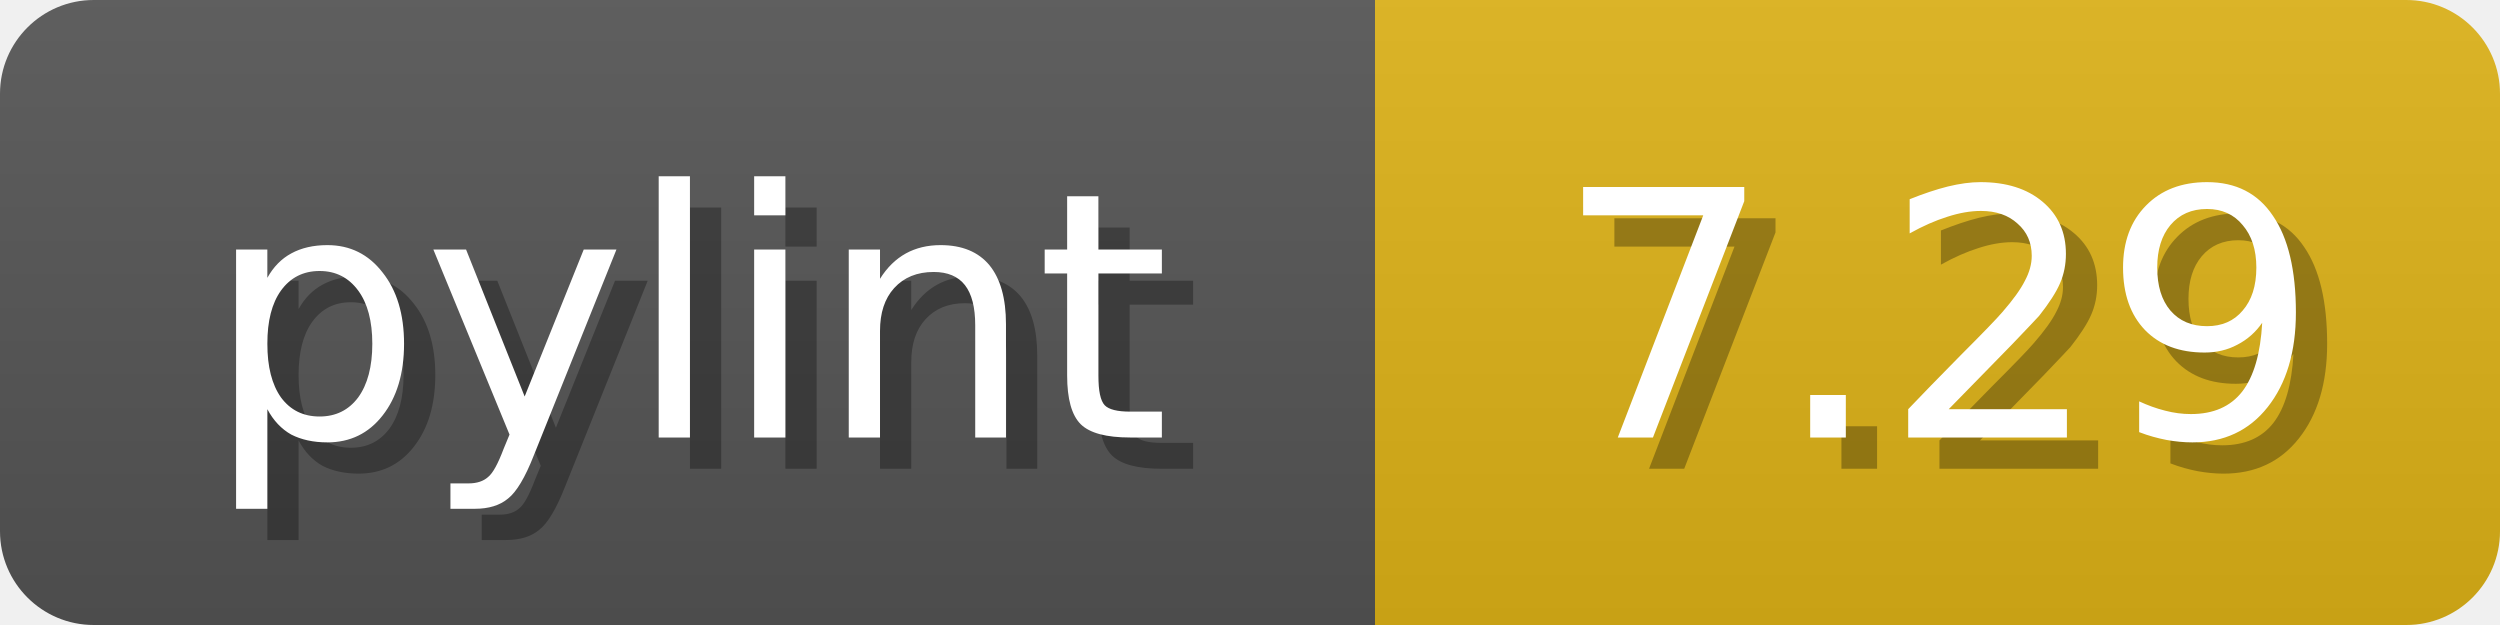
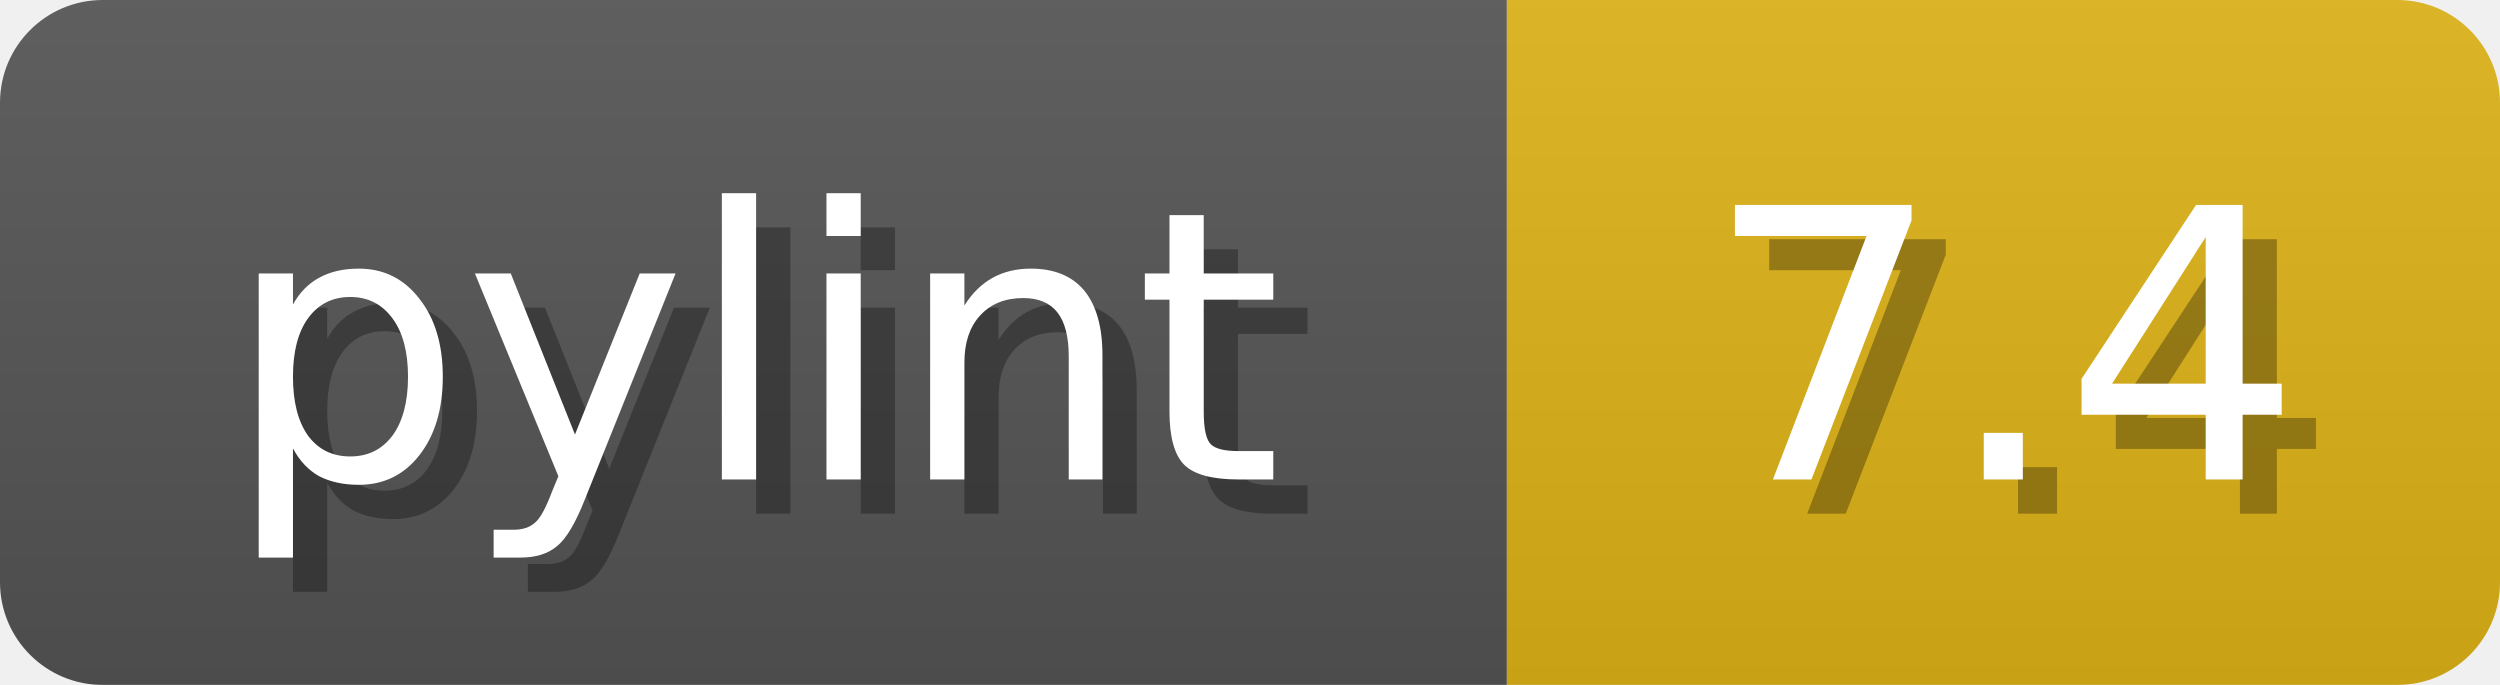
- <svg xmlns="http://www.w3.org/2000/svg" width="80" height="20">
+ <svg xmlns="http://www.w3.org/2000/svg" width="73" height="20">
  <linearGradient id="b" x2="0" y2="100%">
    <stop offset="0" stop-color="#bbb" stop-opacity=".1" />
    <stop offset="1" stop-opacity=".1" />
  </linearGradient>
  <mask id="anybadge_1">
-     <rect width="80" height="20" rx="3" fill="#fff" />
+     <rect width="73" height="20" rx="3" fill="#fff" />
  </mask>
  <g mask="url(#anybadge_1)">
    <path fill="#555" d="M0 0h44v20H0z" />
-     <path fill="#DFB317" d="M44 0h36v20H44z" />
-     <path fill="url(#b)" d="M0 0h80v20H0z" />
+     <path fill="#DFB317" d="M44 0h29v20H44z" />
+     <path fill="url(#b)" d="M0 0h73v20H0z" />
  </g>
  <g fill="#fff" text-anchor="middle" font-family="DejaVu Sans,Verdana,Geneva,sans-serif" font-size="11">
    <text x="23.0" y="15" fill="#010101" fill-opacity=".3">pylint</text>
    <text x="22.0" y="14">pylint</text>
  </g>
  <g fill="#fff" text-anchor="middle" font-family="DejaVu Sans,Verdana,Geneva,sans-serif" font-size="11">
-     <text x="63.0" y="15" fill="#010101" fill-opacity=".3">7.29</text>
-     <text x="62.0" y="14">7.29</text>
+     <text x="59.5" y="15" fill="#010101" fill-opacity=".3">7.4</text>
+     <text x="58.5" y="14">7.4</text>
  </g>
</svg>
